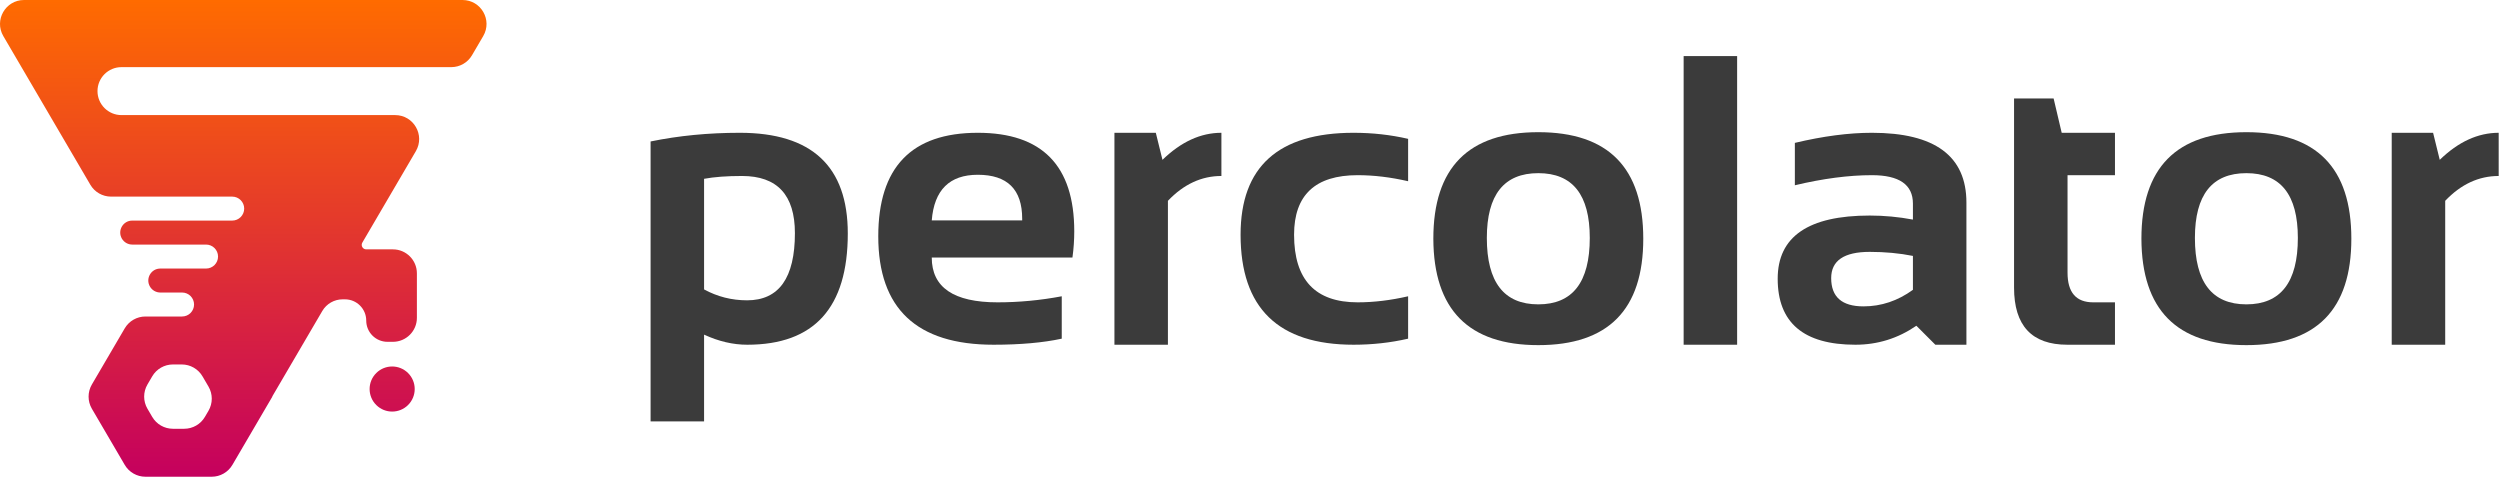
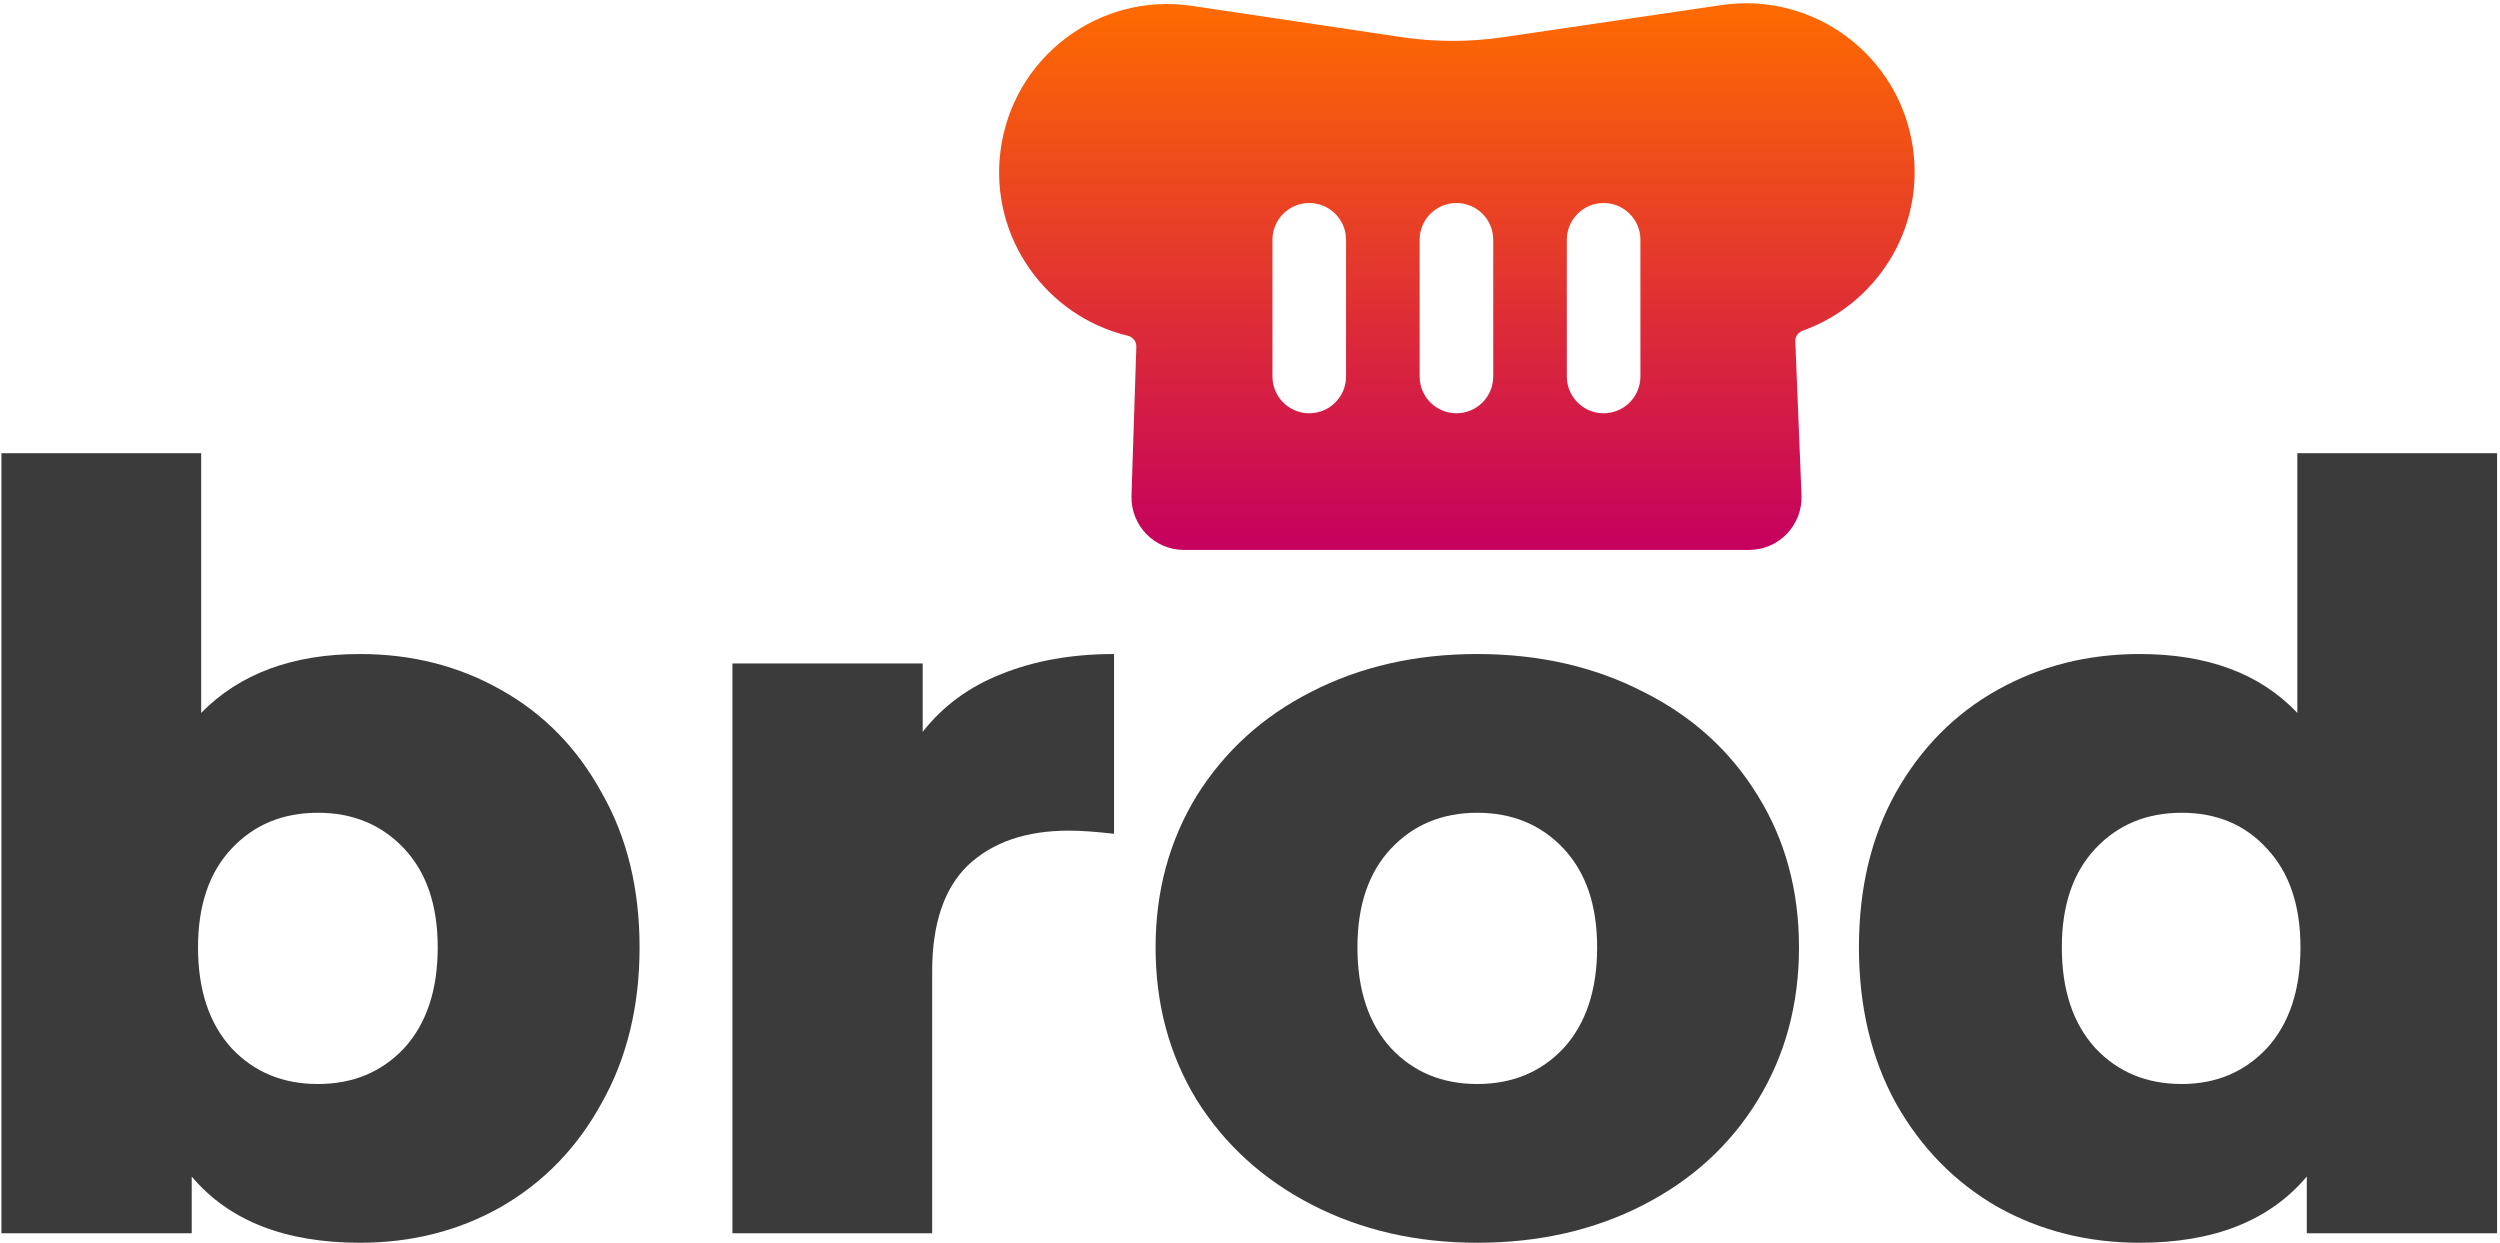
- <svg xmlns="http://www.w3.org/2000/svg" width="1783" height="340" viewBox="0 0 1783 340" fill="none">
-   <path fill-rule="evenodd" clip-rule="evenodd" d="M194.213 282.92C194.234 282.886 194.234 282.843 194.213 282.809C194.193 282.774 194.193 282.732 194.213 282.697L229.856 221.809C232.873 216.655 238.399 213.487 244.374 213.487H246.044C254.412 213.487 261.195 220.268 261.195 228.633C261.195 236.999 267.978 243.78 276.346 243.78H280.225C289.672 243.78 297.33 236.124 297.33 226.679L297.33 194.948C297.33 185.503 289.672 177.847 280.225 177.847H261.195C258.713 177.847 257.167 175.153 258.421 173.011L296.582 107.821C303.256 96.421 295.032 82.083 281.819 82.083L86.64 82.083C77.194 82.083 69.535 74.427 69.535 64.983C69.535 55.538 77.194 47.882 86.64 47.882L321.861 47.882C327.936 47.882 333.555 44.66 336.624 39.419L344.632 25.738C351.305 14.338 343.081 8.4314e-05 329.869 8.08964e-05L17.131 0C3.919 -3.41763e-06 -4.305 14.338 2.368 25.738L64.433 131.762C67.501 137.004 73.12 140.226 79.195 140.226L165.607 140.226C170.331 140.226 174.16 144.054 174.16 148.776C174.16 153.498 170.331 157.326 165.607 157.326L94.312 157.326C87.706 157.326 83.594 164.495 86.93 170.195C88.465 172.816 91.274 174.427 94.312 174.427L146.957 174.427C151.681 174.427 155.51 178.255 155.51 182.977C155.51 187.7 151.681 191.528 146.957 191.528L114.332 191.528C107.726 191.528 103.614 198.697 106.951 204.397C108.485 207.018 111.295 208.628 114.332 208.628H129.852C134.576 208.628 138.405 212.457 138.405 217.179C138.405 221.901 134.576 225.729 129.852 225.729H103.717C97.642 225.729 92.023 228.951 88.954 234.192L65.519 274.227C62.396 279.562 62.396 286.167 65.519 291.502L88.954 331.537C92.023 336.779 97.642 340 103.717 340H150.992C157.067 340 162.686 336.779 165.754 331.537L194.213 282.92ZM108.571 268.394C111.64 263.152 117.259 259.93 123.334 259.93H129.651C135.726 259.93 141.345 263.152 144.414 268.394L148.69 275.699C151.813 281.035 151.813 287.639 148.69 292.974L146.137 297.335C143.069 302.577 137.45 305.799 131.375 305.799H123.334C117.259 305.799 111.64 302.577 108.571 297.335L105.156 291.502C102.033 286.167 102.033 279.562 105.156 274.227L108.571 268.394Z" fill="url(#paint0_linear)" />
-   <path d="M290.983 266.011C297.366 272.307 297.366 282.605 290.983 288.901C284.721 295.077 274.658 295.077 268.396 288.901C262.013 282.605 262.013 272.307 268.396 266.012C274.658 259.836 284.721 259.836 290.983 266.011Z" fill="url(#paint1_linear)" />
-   <path d="M502.148 206.413C511.65 211.596 521.87 214.187 532.811 214.187C555.556 214.187 566.929 198.208 566.929 166.25C566.929 139.09 554.357 125.51 529.212 125.51C518.368 125.51 509.346 126.182 502.148 127.525V206.413ZM464 100.894C484.058 96.767 505.267 94.703 527.629 94.703C578.973 94.703 604.645 118.648 604.645 166.538C604.645 219.418 580.749 245.858 532.955 245.858C522.782 245.858 512.513 243.458 502.148 238.66V300.561H464V100.894Z" fill="#3B3B3B" />
-   <path d="M697.353 94.703C743.227 94.703 766.164 118.12 766.164 164.954C766.164 171.192 765.732 177.43 764.869 183.668H664.531C664.531 204.974 680.174 215.627 711.461 215.627C726.72 215.627 741.98 214.187 757.239 211.308V241.539C743.899 244.418 727.68 245.858 708.582 245.858C653.782 245.858 626.383 220.089 626.383 168.553C626.383 119.32 650.04 94.703 697.353 94.703ZM664.531 157.18H729.024V156.029C729.024 135.107 718.467 124.646 697.353 124.646C677.199 124.646 666.259 135.491 664.531 157.18Z" fill="#3B3B3B" />
-   <path d="M794.812 245.858V94.703H824.323L829.073 113.994C842.317 101.133 856.329 94.703 871.108 94.703V125.51C856.905 125.51 844.189 131.412 832.96 143.217V245.858H794.812Z" fill="#3B3B3B" />
-   <path d="M1004.27 241.539C991.792 244.418 978.836 245.858 965.4 245.858C911.656 245.858 884.784 219.705 884.784 167.401C884.784 118.936 911.656 94.703 965.4 94.703C978.836 94.703 991.792 96.143 1004.27 99.022V129.253C991.792 126.374 979.795 124.934 968.279 124.934C938.048 124.934 922.933 139.09 922.933 167.401C922.933 199.552 938.048 215.627 968.279 215.627C979.795 215.627 991.792 214.187 1004.27 211.308V241.539Z" fill="#3B3B3B" />
-   <path d="M1060.41 169.705C1060.41 201.279 1072.65 217.066 1097.12 217.066C1121.59 217.066 1133.83 201.279 1133.83 169.705C1133.83 138.898 1121.59 123.495 1097.12 123.495C1072.65 123.495 1060.41 138.898 1060.41 169.705ZM1022.26 170.28C1022.26 119.608 1047.22 94.272 1097.12 94.272C1147.02 94.272 1171.98 119.608 1171.98 170.28C1171.98 220.857 1147.02 246.145 1097.12 246.145C1047.41 246.145 1022.45 220.857 1022.26 170.28Z" fill="#3B3B3B" />
-   <path d="M1238.92 40V245.858H1200.77V40H1238.92Z" fill="#3B3B3B" />
-   <path d="M1267.85 198.784C1267.85 168.745 1289.73 153.725 1333.5 153.725C1343.77 153.725 1354.03 154.685 1364.3 156.605V145.232C1364.3 131.7 1354.56 124.934 1335.08 124.934C1318.57 124.934 1300.24 127.333 1280.09 132.132V101.901C1300.24 97.103 1318.57 94.703 1335.08 94.703C1379.99 94.703 1402.45 111.306 1402.45 144.512V245.858H1380.28L1366.75 232.326C1353.6 241.347 1339.11 245.858 1323.28 245.858C1286.33 245.858 1267.85 230.166 1267.85 198.784ZM1364.3 182.517C1354.71 180.597 1344.44 179.638 1333.5 179.638C1315.17 179.638 1306 185.876 1306 198.352C1306 211.788 1313.68 218.506 1329.03 218.506C1341.7 218.506 1353.46 214.571 1364.3 206.701V182.517Z" fill="#3B3B3B" />
-   <path d="M1436.42 70.231H1464.64L1470.4 94.703H1508.4V124.934H1474.57V194.465C1474.57 208.573 1480.67 215.627 1492.86 215.627H1508.4V245.858H1474.43C1449.09 245.858 1436.42 232.278 1436.42 205.118V70.231Z" fill="#3B3B3B" />
-   <path d="M1565.41 169.705C1565.41 201.279 1577.65 217.066 1602.12 217.066C1626.59 217.066 1638.83 201.279 1638.83 169.705C1638.83 138.898 1626.59 123.495 1602.12 123.495C1577.65 123.495 1565.41 138.898 1565.41 169.705ZM1527.26 170.28C1527.26 119.608 1552.21 94.272 1602.12 94.272C1652.02 94.272 1676.98 119.608 1676.98 170.28C1676.98 220.857 1652.02 246.145 1602.12 246.145C1552.41 246.145 1527.45 220.857 1527.26 170.28Z" fill="#3B3B3B" />
-   <path d="M1705.77 245.858V94.703H1735.28L1740.03 113.994C1753.27 101.133 1767.28 94.703 1782.06 94.703V125.51C1767.86 125.51 1755.14 131.412 1743.92 143.217V245.858H1705.77Z" fill="#3B3B3B" />
+ <svg xmlns="http://www.w3.org/2000/svg" width="690" height="343" viewBox="0 0 690 343" fill="none">
+   <path d="M99.338 180.51C113.652 180.51 126.613 183.798 138.219 190.375C150.019 196.952 159.304 206.431 166.075 218.811C173.039 230.998 176.521 245.216 176.521 261.465C176.521 277.714 173.039 292.029 166.075 304.409C159.304 316.789 150.019 326.364 138.219 333.135C126.613 339.712 113.652 343 99.338 343C78.64 343 63.164 336.907 52.912 324.72V340.389H0.393V125.089H55.523V196.759C66.163 185.926 80.767 180.51 99.338 180.51ZM87.731 299.186C97.403 299.186 105.334 295.897 111.525 289.32C117.715 282.55 120.81 273.265 120.81 261.465C120.81 249.858 117.715 240.767 111.525 234.19C105.334 227.613 97.403 224.324 87.731 224.324C78.059 224.324 70.128 227.613 63.938 234.19C57.748 240.767 54.653 249.858 54.653 261.465C54.653 273.265 57.748 282.55 63.938 289.32C70.128 295.897 78.059 299.186 87.731 299.186Z" fill="#3B3B3B" />
+   <path d="M254.665 201.982C260.274 194.825 267.528 189.505 276.427 186.023C285.518 182.348 295.868 180.51 307.474 180.51V230.127C302.445 229.547 298.286 229.257 294.997 229.257C283.197 229.257 273.912 232.449 267.142 238.832C260.565 245.216 257.276 254.985 257.276 268.139V340.389H202.145V183.121H254.665V201.982Z" fill="#3B3B3B" />
+   <path d="M407.731 343C390.902 343 375.717 339.518 362.176 332.554C348.635 325.59 337.996 315.918 330.258 303.538C322.714 291.158 318.942 277.134 318.942 261.465C318.942 245.99 322.714 232.062 330.258 219.682C337.996 207.301 348.539 197.726 361.886 190.956C375.427 183.992 390.709 180.51 407.731 180.51C424.754 180.51 440.036 183.992 453.577 190.956C467.118 197.726 477.66 207.301 485.204 219.682C492.749 231.868 496.521 245.796 496.521 261.465C496.521 277.134 492.749 291.158 485.204 303.538C477.66 315.918 467.118 325.59 453.577 332.554C440.036 339.518 424.754 343 407.731 343ZM407.731 299.186C417.403 299.186 425.335 295.897 431.525 289.32C437.715 282.55 440.81 273.265 440.81 261.465C440.81 249.858 437.715 240.767 431.525 234.19C425.335 227.613 417.403 224.324 407.731 224.324C398.059 224.324 390.128 227.613 383.938 234.19C377.748 240.767 374.653 249.858 374.653 261.465C374.653 273.265 377.748 282.55 383.938 289.32C390.128 295.897 398.059 299.186 407.731 299.186Z" fill="#3B3B3B" />
+   <path d="M689.192 125.089V340.389H636.673V324.72C626.421 336.907 611.042 343 590.538 343C576.223 343 563.166 339.712 551.366 333.135C539.566 326.364 530.184 316.789 523.22 304.409C516.45 292.029 513.064 277.714 513.064 261.465C513.064 245.216 516.45 230.998 523.22 218.811C530.184 206.431 539.566 196.952 551.366 190.375C563.166 183.798 576.223 180.51 590.538 180.51C609.301 180.51 623.809 185.926 634.062 196.759V125.089H689.192ZM602.144 299.186C611.623 299.186 619.457 295.897 625.647 289.32C631.837 282.55 634.932 273.265 634.932 261.465C634.932 249.858 631.837 240.767 625.647 234.19C619.65 227.613 611.816 224.324 602.144 224.324C592.472 224.324 584.541 227.613 578.351 234.19C572.161 240.767 569.066 249.858 569.066 261.465C569.066 273.265 572.161 282.55 578.351 289.32C584.541 295.897 592.472 299.186 602.144 299.186Z" fill="#3B3B3B" />
+   <path fill-rule="evenodd" clip-rule="evenodd" d="M329.032 1.622C303.248 -2.226 279.352 15.908 276.121 41.777C273.127 65.74 288.886 87.283 311.265 92.663C312.661 92.998 313.675 94.242 313.629 95.677L312.294 136.805C312.028 144.998 318.597 151.784 326.794 151.784H482.718C490.96 151.784 497.546 144.928 497.215 136.693L495.507 94.211C495.454 92.89 496.305 91.709 497.551 91.265C517.711 84.082 531.193 63.425 527.97 40.852C524.328 15.341 500.643 -2.348 475.148 1.401L414.84 10.27C405.533 11.639 396.076 11.629 386.773 10.24L329.032 1.622ZM361.353 56.031C355.745 56.031 351.198 60.578 351.198 66.186V103.907C351.198 109.516 355.745 114.063 361.353 114.063C366.962 114.063 371.509 109.516 371.509 103.907V66.186C371.509 60.578 366.962 56.031 361.353 56.031ZM401.976 114.063C396.367 114.063 391.82 109.516 391.82 103.907V66.186C391.82 60.578 396.367 56.031 401.976 56.031C407.585 56.031 412.132 60.578 412.132 66.186V103.907C412.132 109.516 407.585 114.063 401.976 114.063ZM442.599 56.031C436.99 56.031 432.443 60.578 432.443 66.186V103.907C432.443 109.516 436.99 114.063 442.599 114.063C448.207 114.063 452.754 109.516 452.754 103.907V66.186C452.754 60.578 448.207 56.031 442.599 56.031Z" fill="url(#paint0_linear)" />
  <defs>
-     <linearGradient id="paint0_linear" x1="173.5" y1="0" x2="173.5" y2="340" gradientUnits="userSpaceOnUse">
-       <stop stop-color="#FF6B00" />
-       <stop offset="1" stop-color="#C5005E" />
-     </linearGradient>
-     <linearGradient id="paint1_linear" x1="173.5" y1="0" x2="173.5" y2="340" gradientUnits="userSpaceOnUse">
+     <linearGradient id="paint0_linear" x1="402.101" y1="0.9" x2="402.101" y2="151.784" gradientUnits="userSpaceOnUse">
      <stop stop-color="#FF6B00" />
      <stop offset="1" stop-color="#C5005E" />
    </linearGradient>
  </defs>
</svg>
